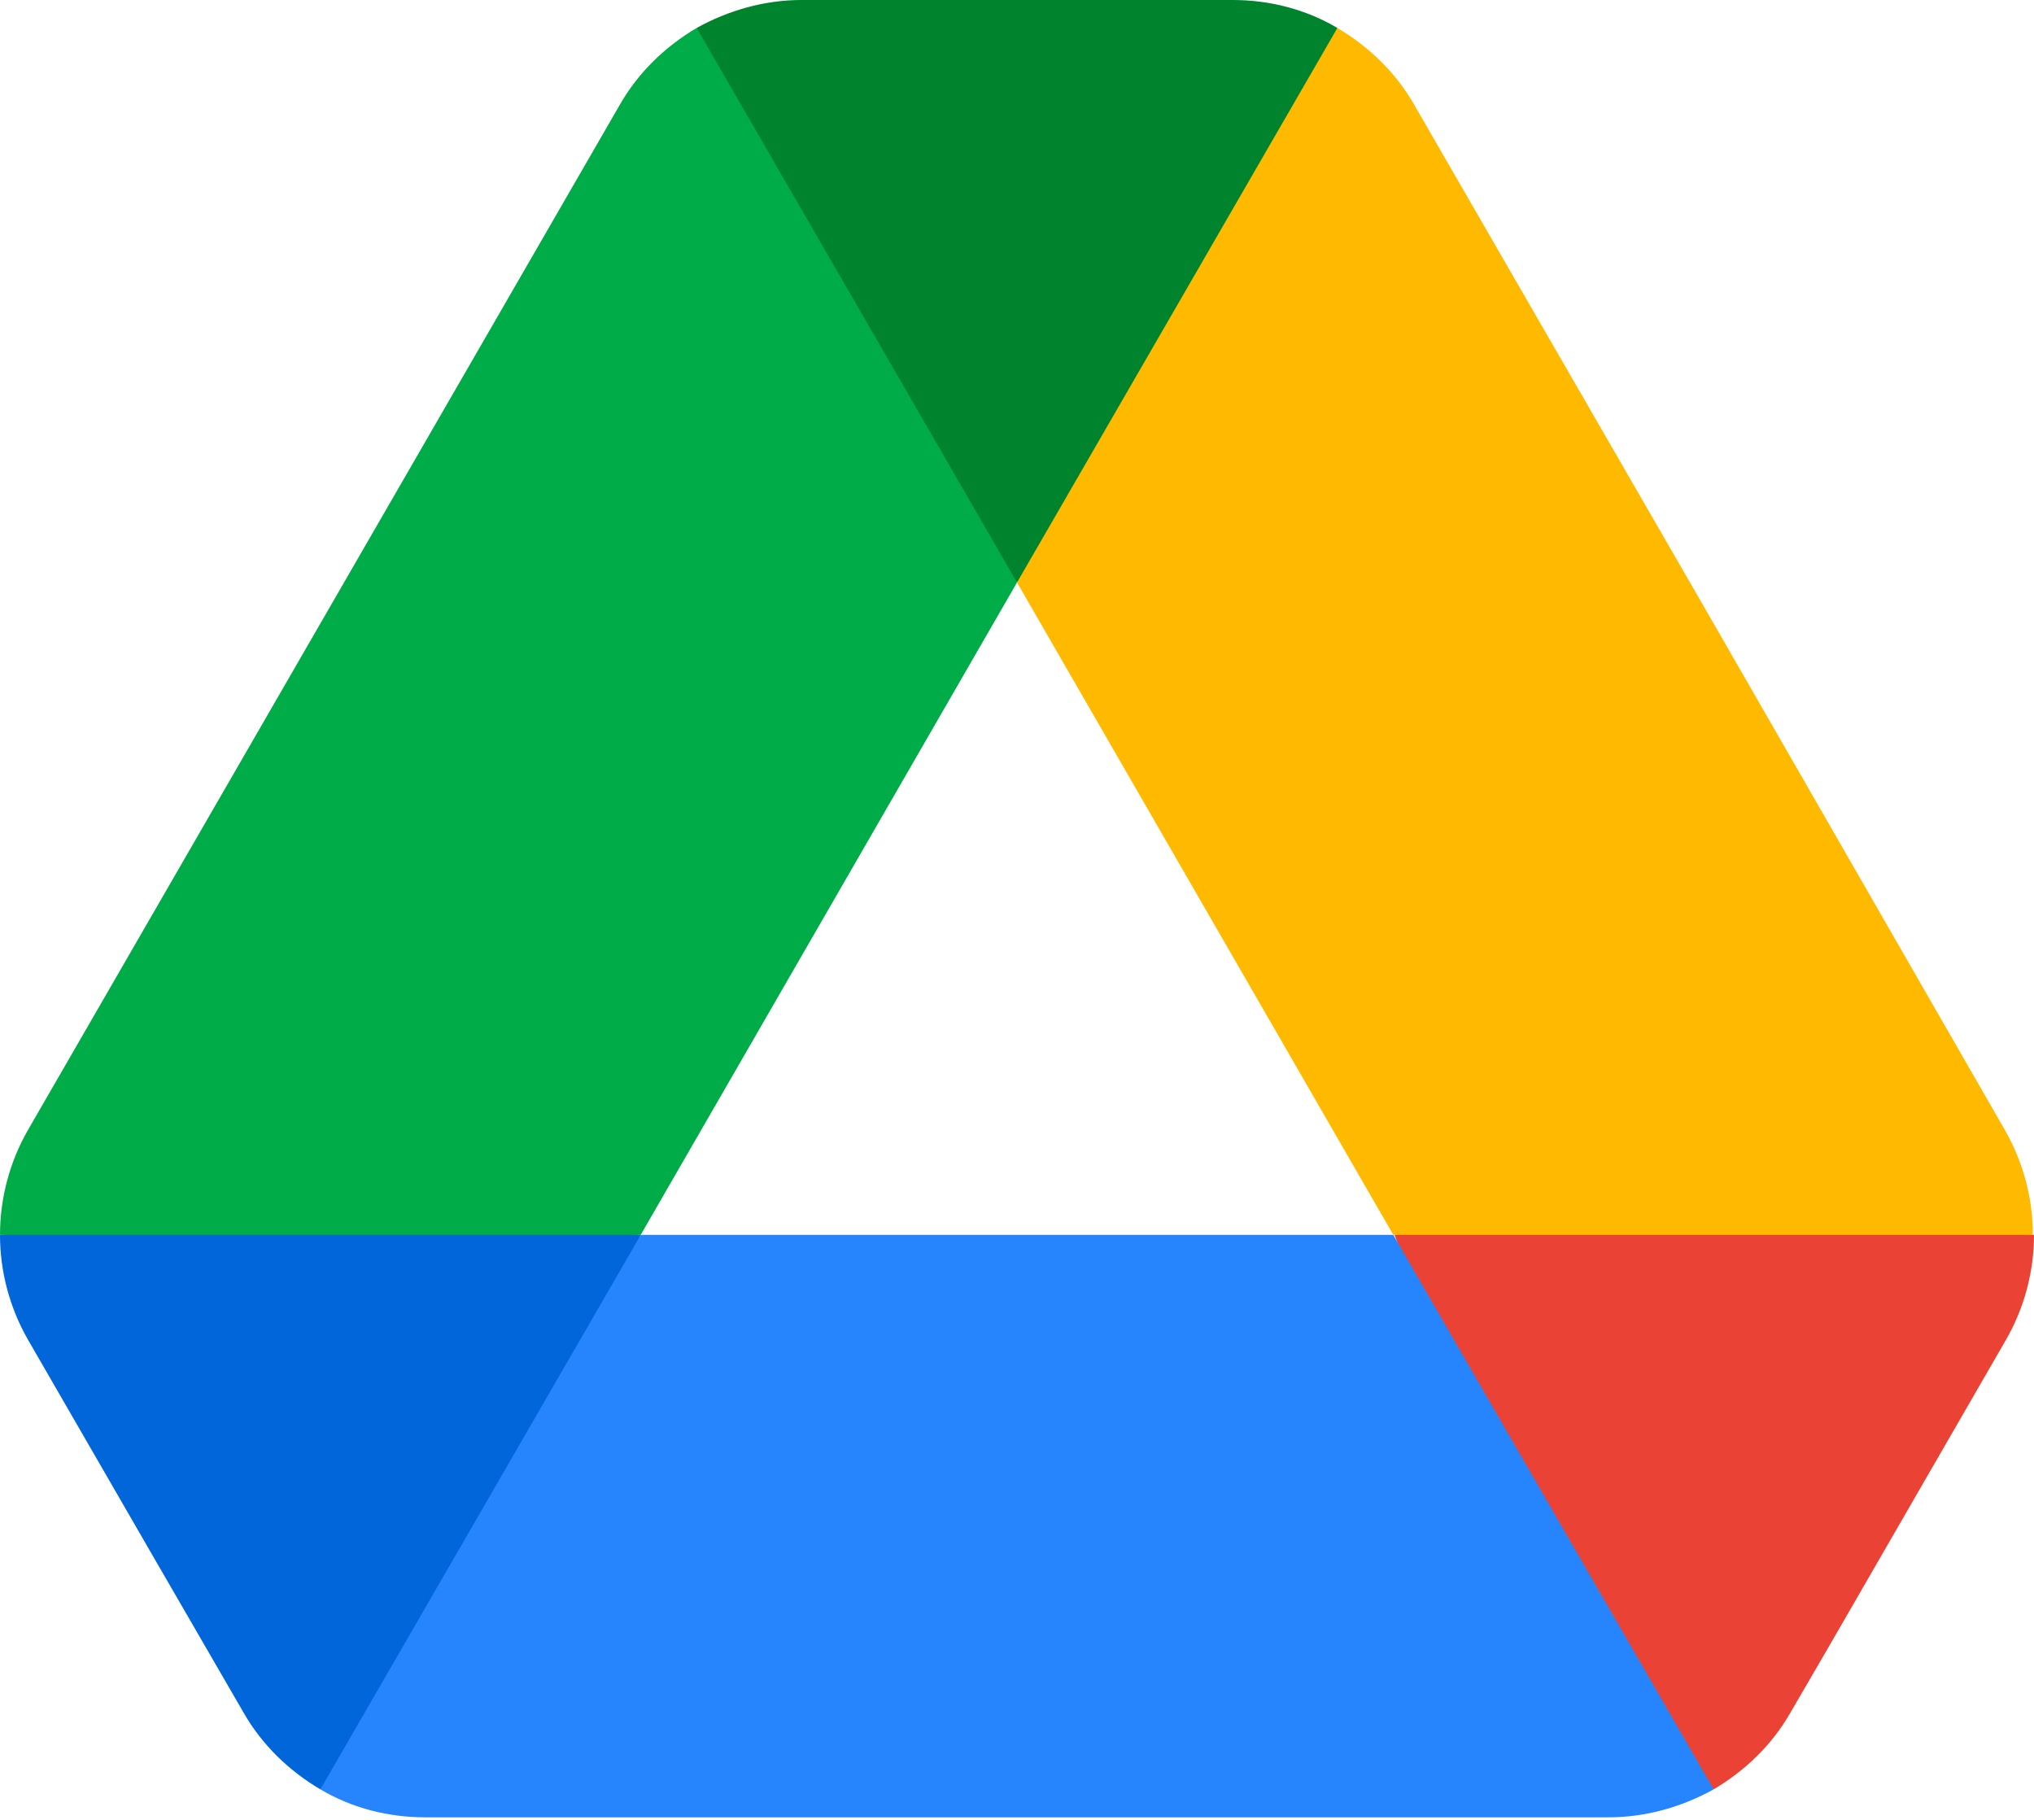
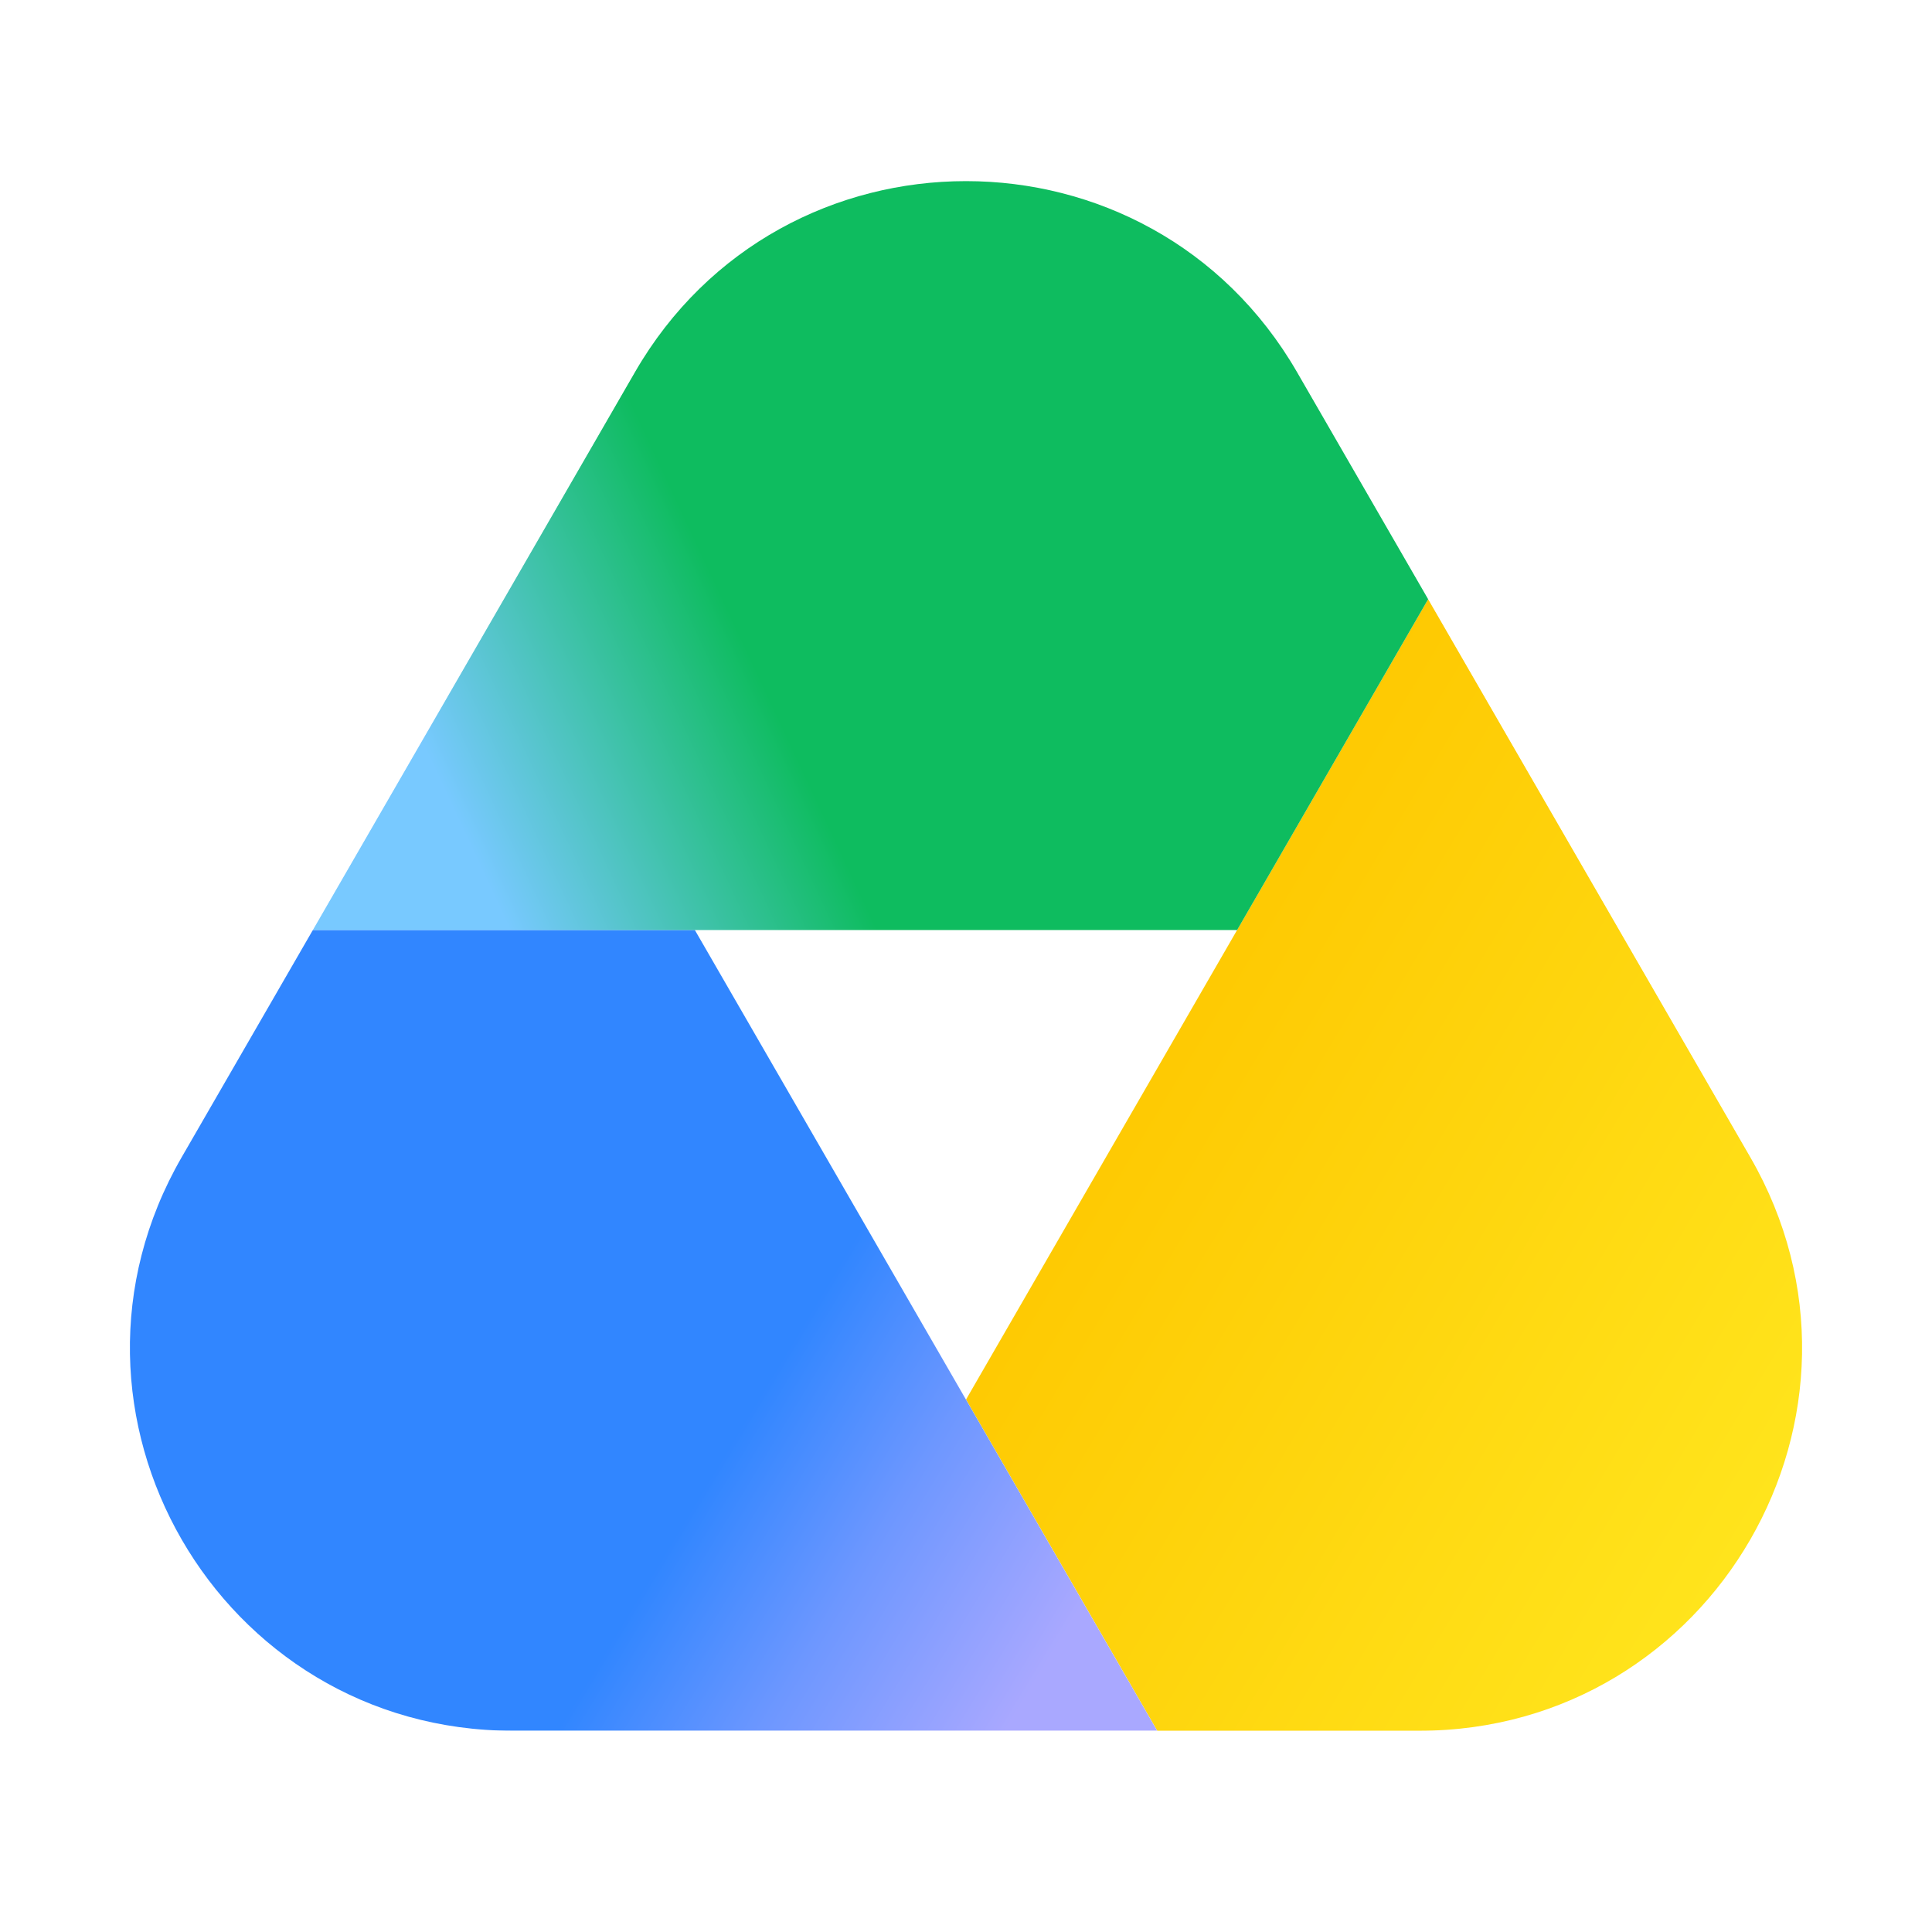
- <svg xmlns="http://www.w3.org/2000/svg" width="256" height="229" viewBox="0 0 256 229">
-   <path fill="#0066da" d="m19.354 196.034l11.29 19.5c2.346 4.106 5.718 7.332 9.677 9.678q17.009-21.591 23.68-33.137q6.77-11.717 16.641-36.655q-26.604-3.502-40.32-3.502q-13.165 0-40.322 3.502c0 4.545 1.173 9.09 3.519 13.196z" />
-   <path fill="#ea4335" d="M215.681 225.212c3.96-2.346 7.332-5.572 9.677-9.677l4.692-8.064l22.434-38.855a26.57 26.57 0 0 0 3.518-13.196q-27.315-3.502-40.247-3.502q-13.899 0-40.248 3.502q9.754 25.075 16.422 36.655q6.724 11.683 23.752 33.137" />
-   <path fill="#00832d" d="M128.001 73.311q19.68-23.768 27.125-36.655q5.996-10.377 13.196-33.137C164.363 1.173 159.818 0 155.126 0h-54.25C96.184 0 91.64 1.32 87.68 3.519q9.16 26.103 15.544 37.154q7.056 12.213 24.777 32.638" />
-   <path fill="#2684fc" d="M175.36 155.42H80.642l-40.32 69.792c3.958 2.346 8.503 3.519 13.195 3.519h148.968c4.692 0 9.238-1.32 13.196-3.52z" />
-   <path fill="#00ac47" d="M128.001 73.311L87.681 3.52c-3.96 2.346-7.332 5.571-9.678 9.677L3.519 142.224A26.57 26.57 0 0 0 0 155.42h80.642z" />
-   <path fill="#ffba00" d="m215.242 77.71l-37.243-64.514c-2.345-4.106-5.718-7.331-9.677-9.677l-40.32 69.792l47.358 82.109h80.496c0-4.546-1.173-9.09-3.519-13.196z" />
+ <svg xmlns="http://www.w3.org/2000/svg" width="192" height="192" fill="none">
+   <mask id="a" width="168" height="154" x="12" y="18" maskUnits="userSpaceOnUse" style="mask-type:alpha">
+     <path fill="#b43333" d="M63.09 37c14.626-25.333 51.193-25.334 65.819 0l45.033 78c14.626 25.334-3.657 57.001-32.91 57.001H50.967c-29.253 0-47.536-31.667-32.91-57.001z" />
+   </mask>
+   <g mask="url(#a)">
+     <path fill="url(#b)" d="M206.905 172.02h-91.888l-19.015-32.934 45.944-79.578z" />
+     <path fill="url(#c)" d="M-14.919 172.006 50.04 59.494v.002L31.032 92.422h38.02L115 172.004l-129.918.001z" />
+     <path fill="url(#d)" d="M96.007-20.085 141.954 59.5l-19.011 32.928H31.048z" />
+   </g>
+   <defs>
+     <linearGradient id="b" x1="193.6" x2="103.09" y1="165.6" y2="111.21" gradientUnits="userSpaceOnUse">
+       <stop offset=".09" stop-color="#ffe921" />
+       <stop offset="1" stop-color="#fec700" />
+     </linearGradient>
+     <linearGradient id="c" x1="114.4" x2="15.53" y1="181.61" y2="121.8" gradientUnits="userSpaceOnUse">
+       <stop offset=".15" stop-color="#a9a8ff" />
+       <stop offset=".33" stop-color="#6d97ff" />
+       <stop offset=".48" stop-color="#3186ff" />
+     </linearGradient>
+     <linearGradient id="d" x1="128.88" x2="28.7" y1="37.88" y2="84.64" gradientUnits="userSpaceOnUse">
+       <stop offset=".55" stop-color="#0ebc5f" />
+       <stop offset=".85" stop-color="#78c9ff" />
+     </linearGradient>
+   </defs>
</svg>
